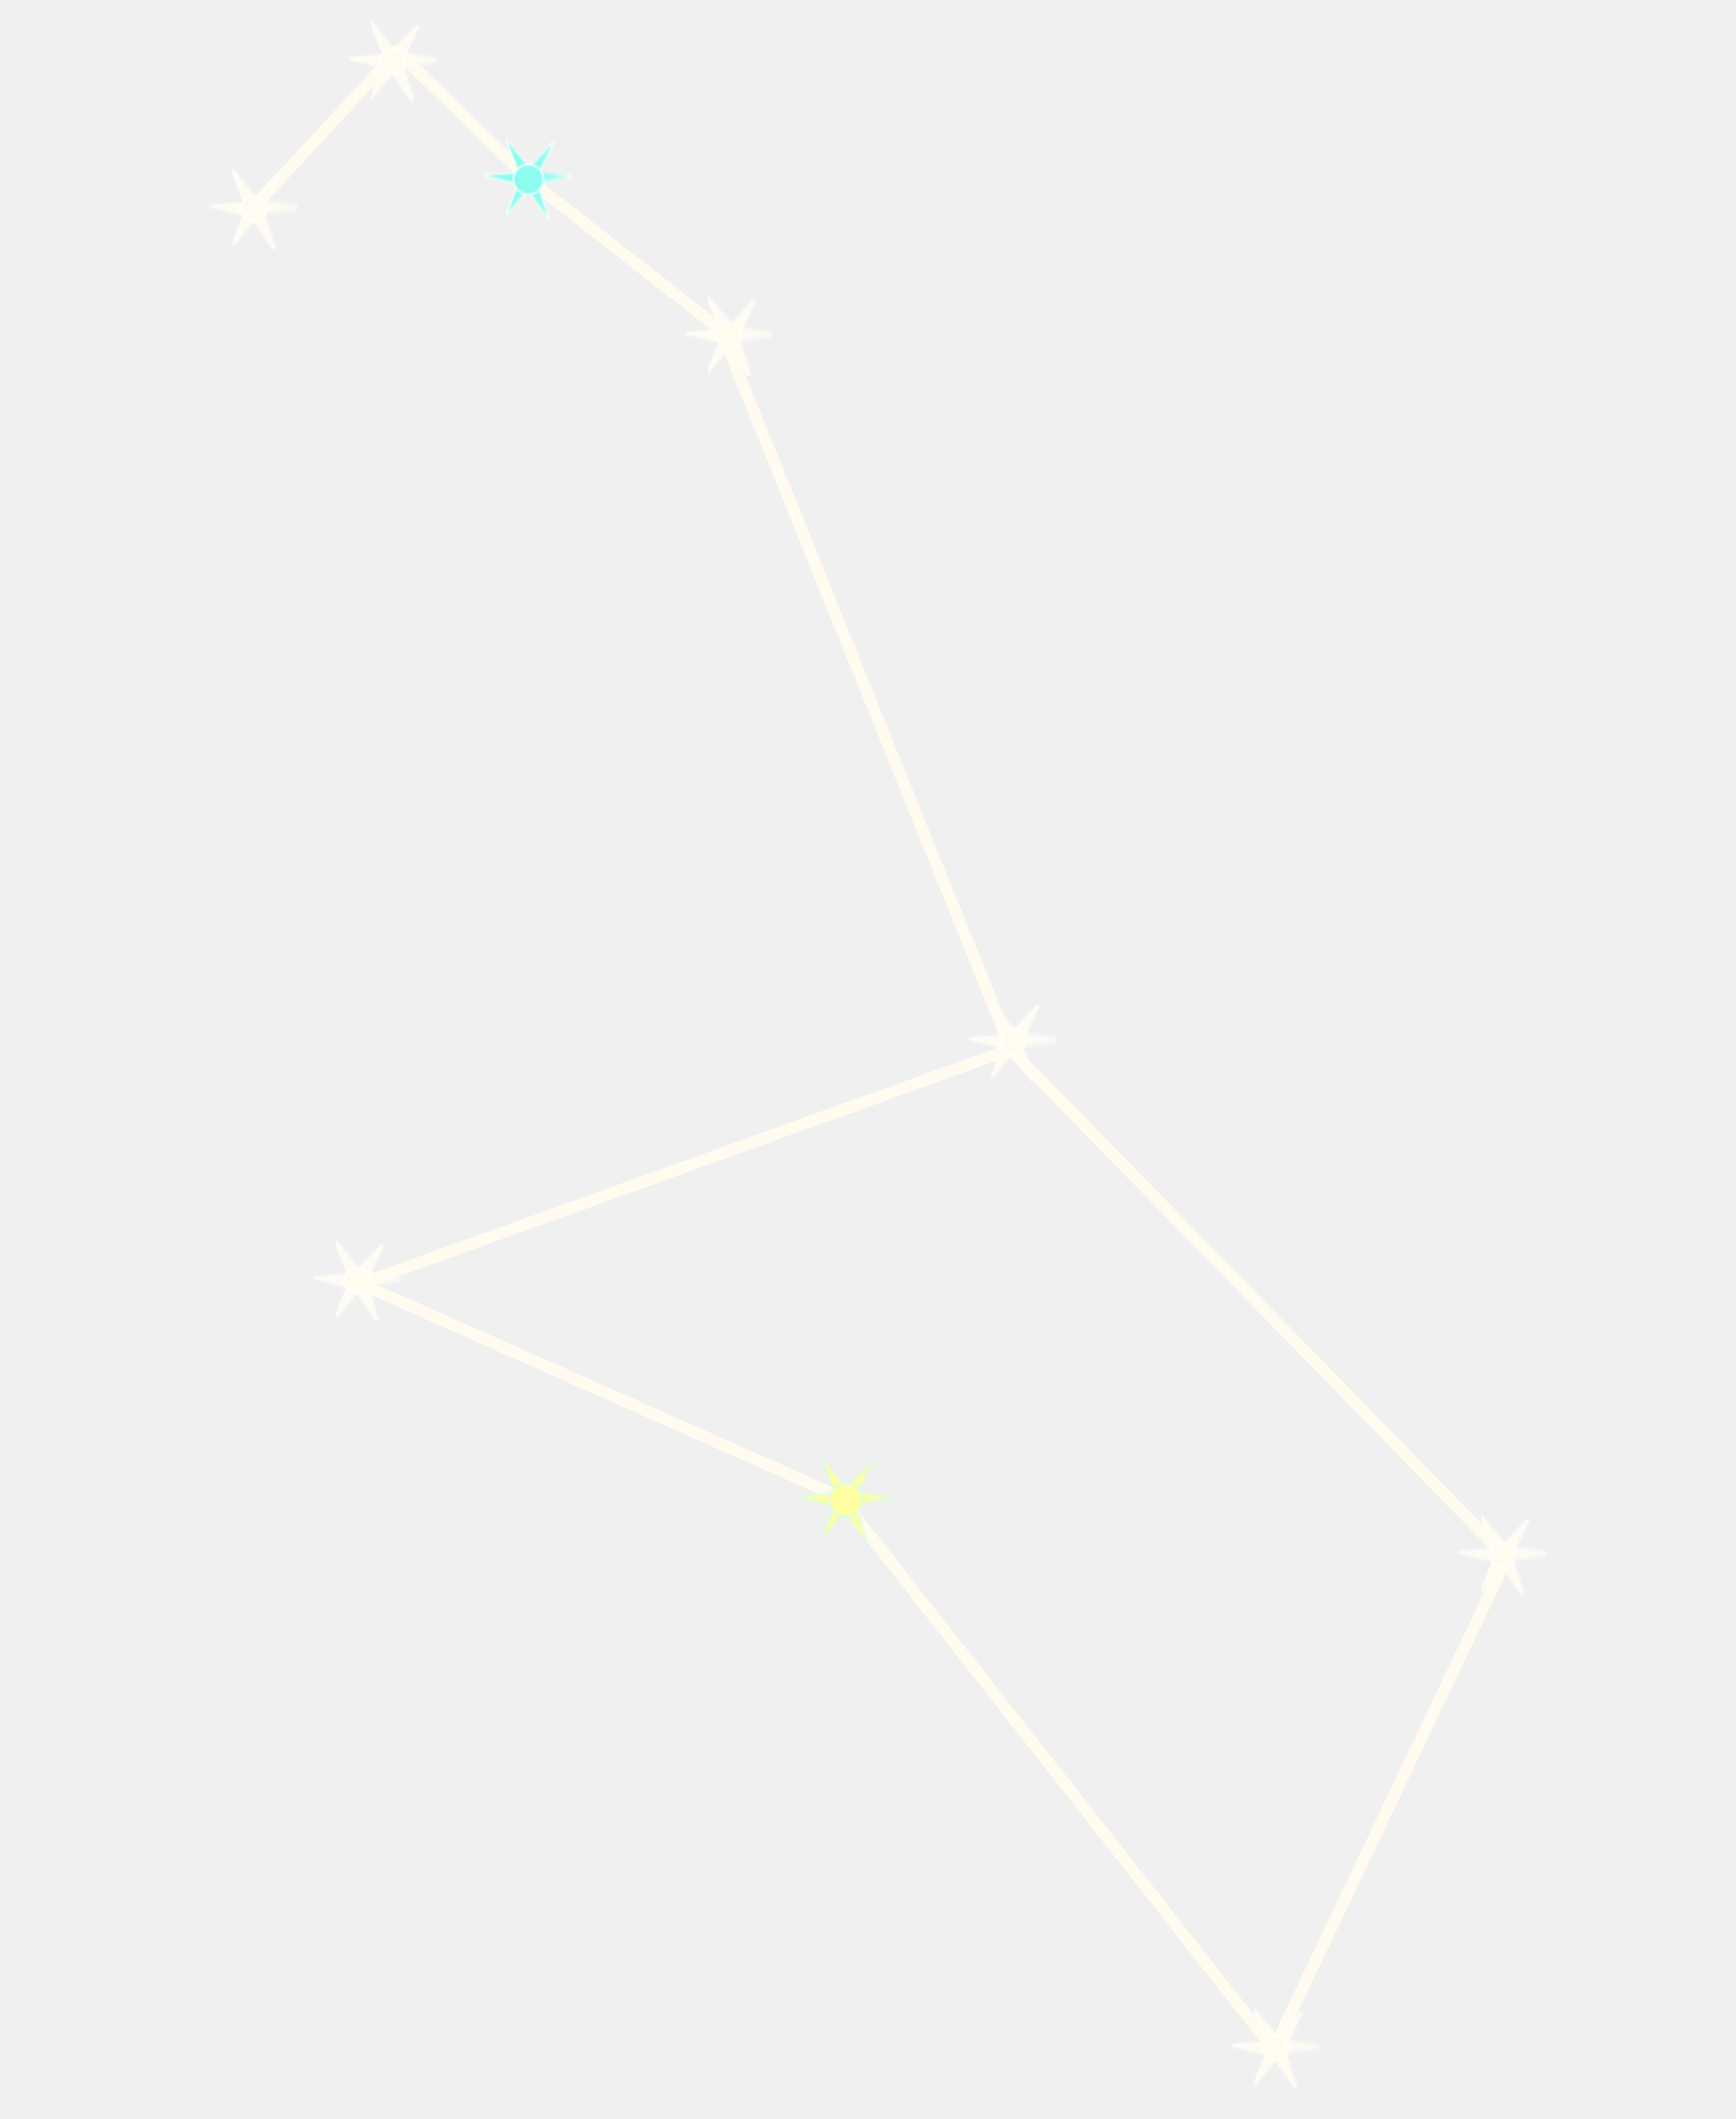
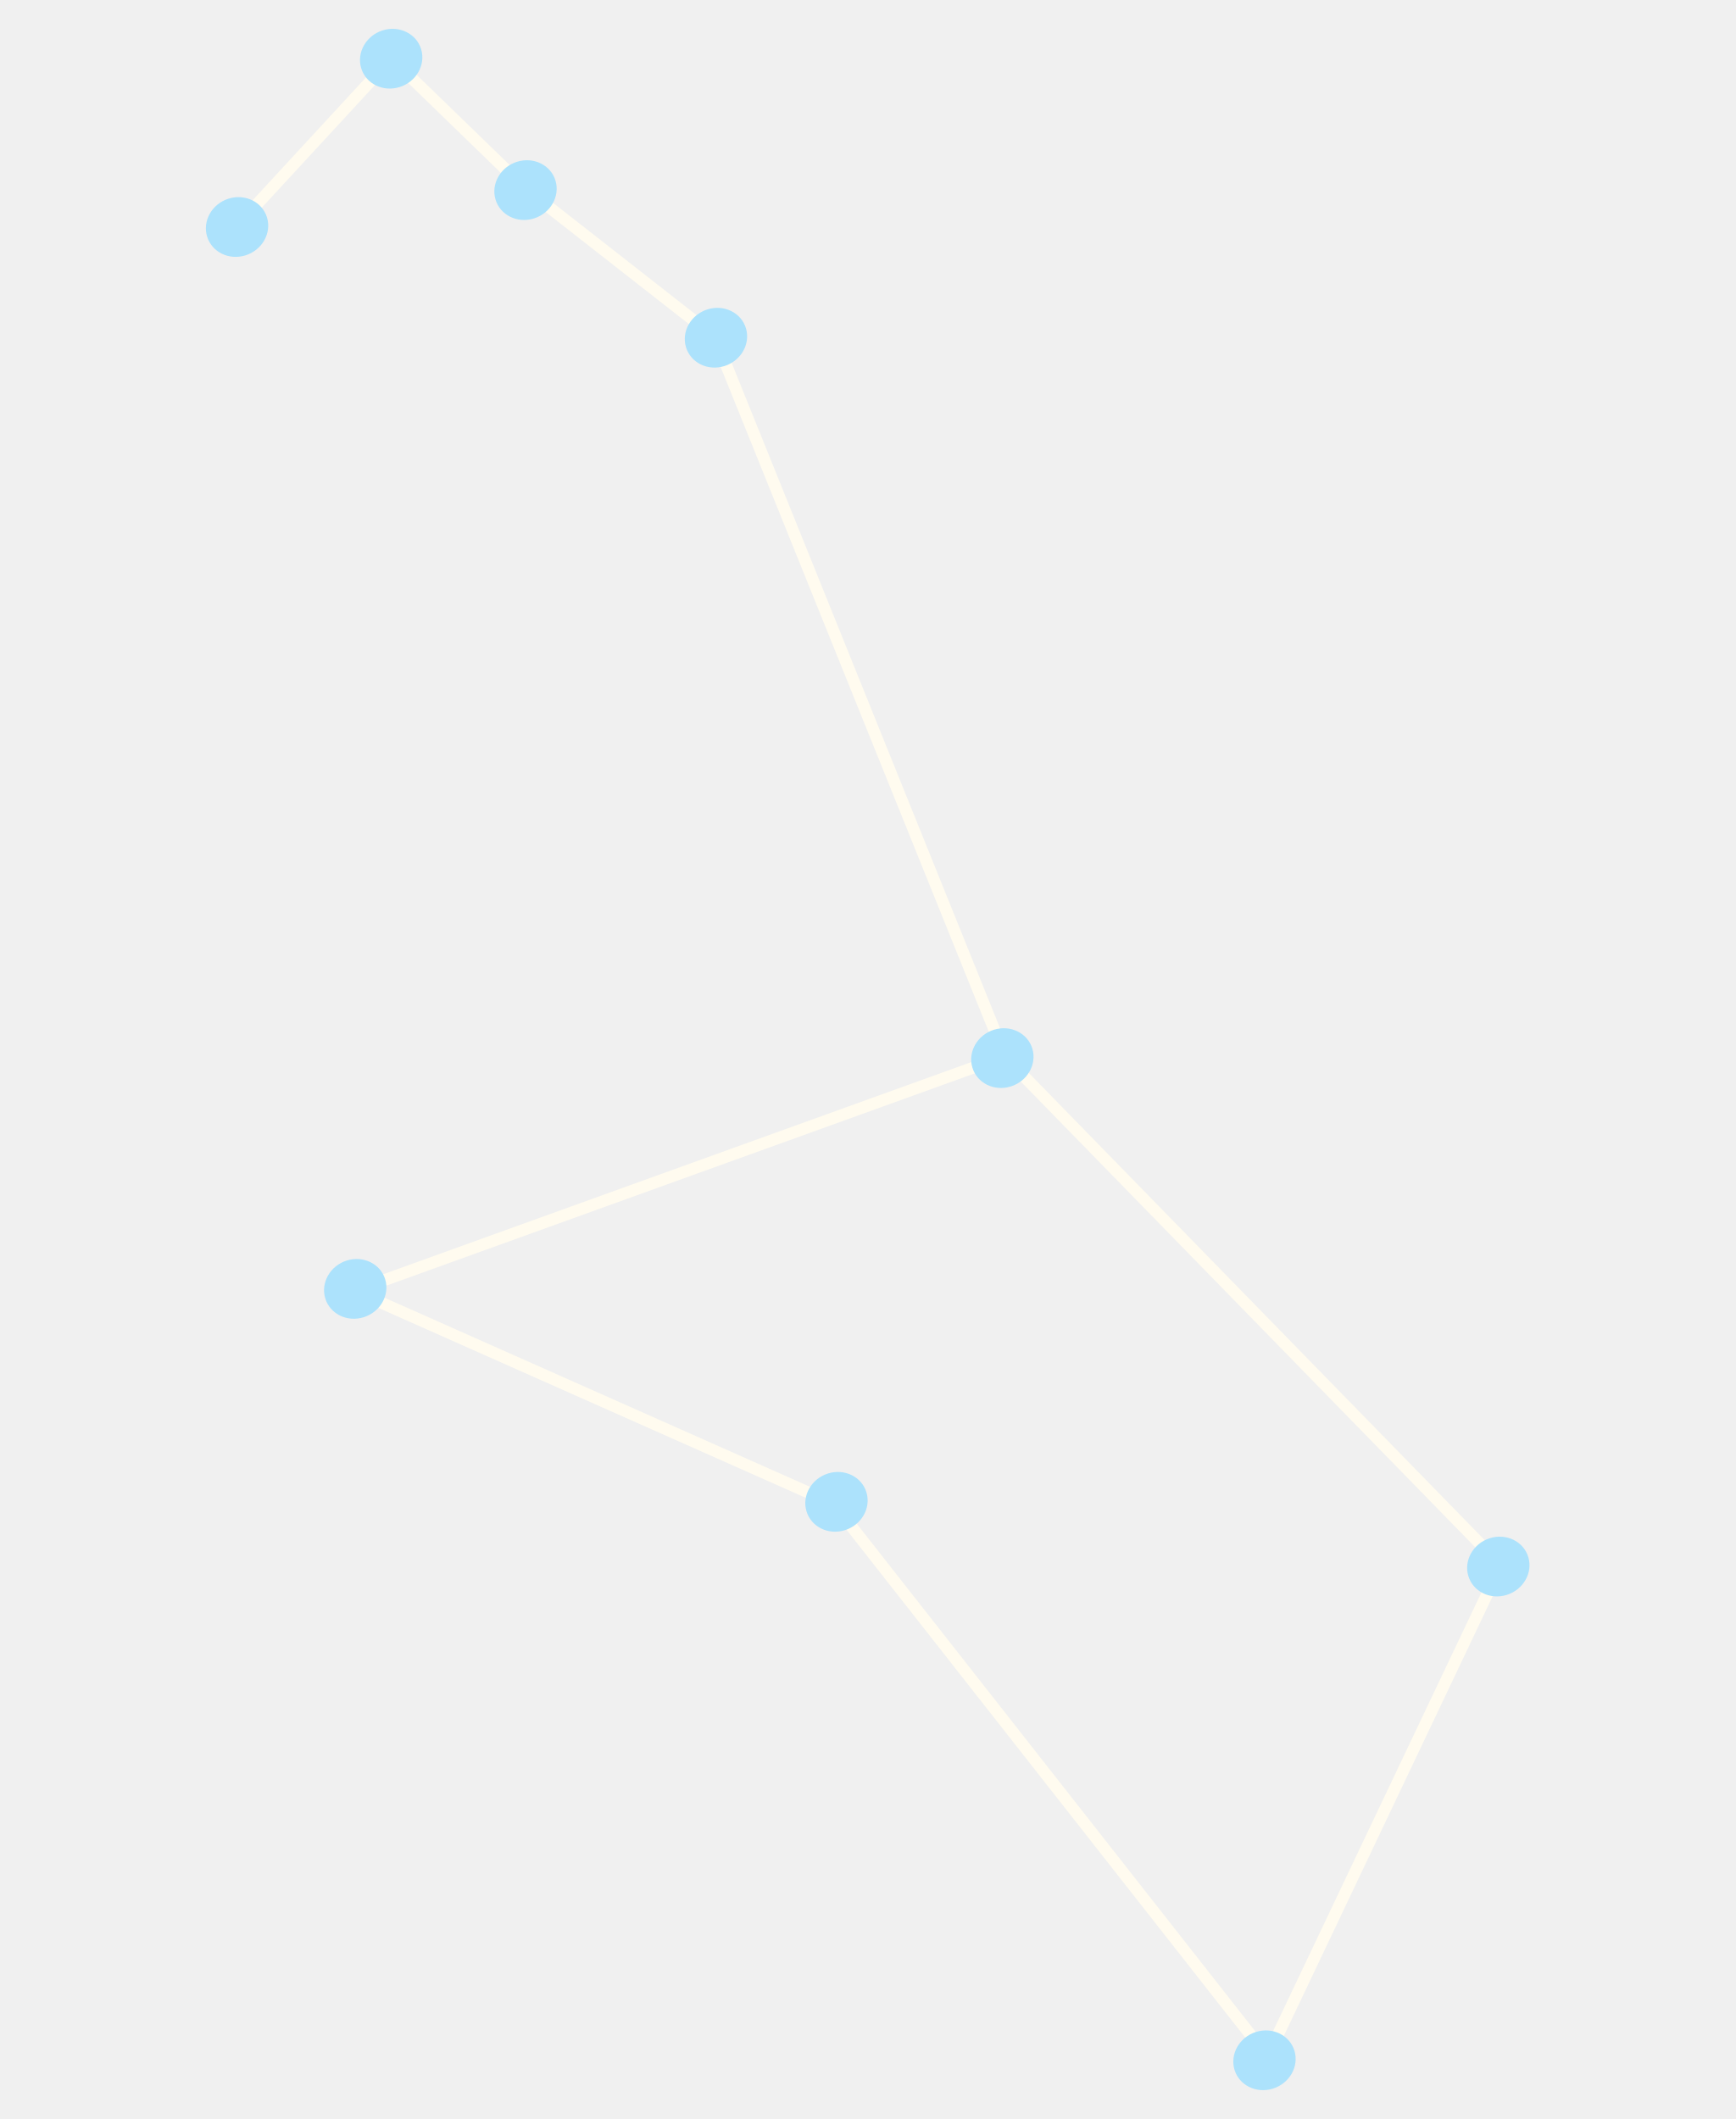
- <svg xmlns="http://www.w3.org/2000/svg" id="svg3938" version="1.1" viewBox="0 0 157.083 191.823" height="725" width="593.701">
-   <defs id="defs3932">
-     <filter height="1.098" y="-0.049" width="1.109" x="-0.055" id="filter5876-4-22" style="color-interpolation-filters:sRGB">
-       <feGaussianBlur id="feGaussianBlur5878-2-1" stdDeviation="0.389" />
-     </filter>
-     <filter height="1.101" y="-0.05" width="1.116" x="-0.058" id="filter5880-2-30" style="color-interpolation-filters:sRGB">
-       <feGaussianBlur id="feGaussianBlur5882-9-2" stdDeviation="0.399" />
-     </filter>
-     <filter height="1.185" y="-0.092" width="1.185" x="-0.092" id="filter5884-6-96" style="color-interpolation-filters:sRGB">
-       <feGaussianBlur id="feGaussianBlur5886-7-7" stdDeviation="0.389" />
-     </filter>
-     <filter height="1.098" y="-0.049" width="1.109" x="-0.055" id="filter5876-4-8" style="color-interpolation-filters:sRGB">
-       <feGaussianBlur id="feGaussianBlur5878-2-50" stdDeviation="0.389" />
-     </filter>
-     <filter height="1.101" y="-0.05" width="1.116" x="-0.058" id="filter5880-2-0" style="color-interpolation-filters:sRGB">
-       <feGaussianBlur id="feGaussianBlur5882-9-9" stdDeviation="0.399" />
-     </filter>
-     <filter height="1.185" y="-0.092" width="1.185" x="-0.092" id="filter5884-6-4" style="color-interpolation-filters:sRGB">
-       <feGaussianBlur id="feGaussianBlur5886-7-2" stdDeviation="0.389" />
-     </filter>
-     <filter height="1.098" y="-0.049" width="1.109" x="-0.055" id="filter5876-4-9" style="color-interpolation-filters:sRGB">
-       <feGaussianBlur id="feGaussianBlur5878-2-0" stdDeviation="0.389" />
-     </filter>
-     <filter height="1.101" y="-0.05" width="1.116" x="-0.058" id="filter5880-2-7" style="color-interpolation-filters:sRGB">
-       <feGaussianBlur id="feGaussianBlur5882-9-0" stdDeviation="0.399" />
-     </filter>
-     <filter height="1.185" y="-0.092" width="1.185" x="-0.092" id="filter5884-6-2" style="color-interpolation-filters:sRGB">
-       <feGaussianBlur id="feGaussianBlur5886-7-1" stdDeviation="0.389" />
-     </filter>
-     <filter height="1.098" y="-0.049" width="1.109" x="-0.055" id="filter5876-4-81" style="color-interpolation-filters:sRGB">
-       <feGaussianBlur id="feGaussianBlur5878-2-13" stdDeviation="0.389" />
-     </filter>
-     <filter height="1.101" y="-0.05" width="1.116" x="-0.058" id="filter5880-2-71" style="color-interpolation-filters:sRGB">
-       <feGaussianBlur id="feGaussianBlur5882-9-1" stdDeviation="0.399" />
-     </filter>
-     <filter height="1.185" y="-0.092" width="1.185" x="-0.092" id="filter5884-6-5" style="color-interpolation-filters:sRGB">
-       <feGaussianBlur id="feGaussianBlur5886-7-64" stdDeviation="0.389" />
-     </filter>
-     <filter style="color-interpolation-filters:sRGB" id="filter5876-4-2-6" x="-0.055" width="1.109" y="-0.049" height="1.098">
-       <feGaussianBlur stdDeviation="0.389" id="feGaussianBlur5878-2-5-2" />
-     </filter>
-     <filter style="color-interpolation-filters:sRGB" id="filter5880-2-3-1" x="-0.058" width="1.116" y="-0.05" height="1.101">
-       <feGaussianBlur stdDeviation="0.399" id="feGaussianBlur5882-9-3-0" />
-     </filter>
-     <filter style="color-interpolation-filters:sRGB" id="filter5884-6-6-9" x="-0.092" width="1.185" y="-0.092" height="1.185">
-       <feGaussianBlur stdDeviation="0.389" id="feGaussianBlur5886-7-6-27" />
-     </filter>
-     <filter height="1.098" y="-0.049" width="1.109" x="-0.055" id="filter5876-4-7" style="color-interpolation-filters:sRGB">
-       <feGaussianBlur id="feGaussianBlur5878-2-3" stdDeviation="0.389" />
-     </filter>
-     <filter height="1.101" y="-0.05" width="1.116" x="-0.058" id="filter5880-2-2" style="color-interpolation-filters:sRGB">
-       <feGaussianBlur id="feGaussianBlur5882-9-4" stdDeviation="0.399" />
-     </filter>
-     <filter height="1.185" y="-0.092" width="1.185" x="-0.092" id="filter5884-6-0" style="color-interpolation-filters:sRGB">
-       <feGaussianBlur id="feGaussianBlur5886-7-18" stdDeviation="0.389" />
-     </filter>
-     <filter height="1.098" y="-0.049" width="1.109" x="-0.055" id="filter5876-4-1" style="color-interpolation-filters:sRGB">
-       <feGaussianBlur id="feGaussianBlur5878-2-39" stdDeviation="0.389" />
-     </filter>
-     <filter height="1.101" y="-0.05" width="1.116" x="-0.058" id="filter5880-2-76" style="color-interpolation-filters:sRGB">
-       <feGaussianBlur id="feGaussianBlur5882-9-20" stdDeviation="0.399" />
-     </filter>
-     <filter height="1.185" y="-0.092" width="1.185" x="-0.092" id="filter5884-6-1" style="color-interpolation-filters:sRGB">
-       <feGaussianBlur id="feGaussianBlur5886-7-8" stdDeviation="0.389" />
-     </filter>
-     <filter style="color-interpolation-filters:sRGB" id="filter5876-5-2-6" x="-0.055" width="1.109" y="-0.049" height="1.098">
-       <feGaussianBlur stdDeviation="0.389" id="feGaussianBlur5878-3-2-8" />
-     </filter>
-     <filter style="color-interpolation-filters:sRGB" id="filter5880-22-7-6" x="-0.058" width="1.116" y="-0.05" height="1.101">
-       <feGaussianBlur stdDeviation="0.399" id="feGaussianBlur5882-2-6-0" />
-     </filter>
-     <filter style="color-interpolation-filters:sRGB" id="filter5884-0-9-1" x="-0.092" width="1.185" y="-0.092" height="1.185">
-       <feGaussianBlur stdDeviation="0.389" id="feGaussianBlur5886-1-7-2" />
-     </filter>
-     <filter height="1.098" y="-0.049" width="1.109" x="-0.055" id="filter5876-4-61" style="color-interpolation-filters:sRGB">
-       <feGaussianBlur id="feGaussianBlur5878-2-9" stdDeviation="0.389" />
-     </filter>
-     <filter height="1.101" y="-0.05" width="1.116" x="-0.058" id="filter5880-2-31" style="color-interpolation-filters:sRGB">
-       <feGaussianBlur id="feGaussianBlur5882-9-27" stdDeviation="0.399" />
-     </filter>
-     <filter height="1.185" y="-0.092" width="1.185" x="-0.092" id="filter5884-6-22" style="color-interpolation-filters:sRGB">
-       <feGaussianBlur id="feGaussianBlur5886-7-21" stdDeviation="0.389" />
-     </filter>
-   </defs>
+ <svg xmlns="http://www.w3.org/2000/svg" width="593.701" height="725" viewBox="0 0 157.083 191.823" version="1.1" id="svg3938">
+   <defs id="defs3932" />
  <g id="layer1">
-     <path id="path4621" d="M 22.629,19.116 35.971,4.662 48.2,16.521 65.247,29.864 91.559,95.092 136.4,141.048 115.277,185.521 75.994,135.489 32.635,116.217 91.188,95.092" style="fill:none;stroke:#fffbef;stroke-width:1.065;stroke-linecap:round;stroke-linejoin:round;paint-order:stroke fill markers" />
+     <path style="fill:none;stroke:#fffbef;stroke-width:1.065;stroke-linecap:round;stroke-linejoin:round;paint-order:stroke fill markers" d="M 22.09,19.754 35.431,5.3 47.66,17.159 64.707,30.502 91.019,95.73 135.861,141.686 114.737,186.159 75.455,136.127 32.096,116.855 90.649,95.73" id="path4621" />
  </g>
  <g id="layer2">
-     <g id="g6289-7" transform="matrix(0.7879137,0,0,0.788356,-10.15263,51.87838)" style="stroke-width:1.269">
-       <path style="fill:#fffbef;fill-opacity:1;stroke:#ffffff;stroke-width:0.749;stroke-linecap:round;stroke-linejoin:round;stroke-miterlimit:4;stroke-dasharray:none;stroke-opacity:1;paint-order:stroke fill markers;filter:url(#filter5876-4-22)" id="path4835-7-2" d="m 101.295,55.859 -5.665,-8.266 -10.115,-2.401 9.992,-0.773 7.137,-7.559 -4.326,9.04 z" transform="matrix(0.4499602,0,0,0.4473463,85.91537,33.26788)" />
-       <path d="m 104.106,57.339 -5.665,-8.266 -10.115,-2.401 9.992,-0.773 7.137,-7.559 -4.326,9.04 z" id="path4835-9-9-3" style="fill:#fffbef;fill-opacity:1;stroke:#ffffff;stroke-width:0.769;stroke-linecap:round;stroke-linejoin:round;stroke-miterlimit:4;stroke-dasharray:none;stroke-opacity:1;paint-order:stroke fill markers;filter:url(#filter5880-2-30)" transform="matrix(0.2472567,0.3603435,-0.3624629,0.2458298,121.9402,6.177833)" />
-       <circle style="fill:#fffbef;fill-opacity:1;stroke:#ffffff;stroke-width:1.27;stroke-linecap:round;stroke-linejoin:round;stroke-miterlimit:4;stroke-dasharray:none;stroke-opacity:1;paint-order:stroke fill markers;filter:url(#filter5884-6-96)" id="path4876-3-9" cx="96.549" cy="45.996" r="5.052" transform="matrix(0.2655287,0,0,0.2638588,103.5847,41.60163)" />
-     </g>
-     <g id="g6289-5" transform="matrix(0.7879137,0,0,0.788356,-35.81051,-11.99904)" style="stroke-width:1.269">
-       <path style="fill:#fffbef;fill-opacity:1;stroke:#ffffff;stroke-width:0.749;stroke-linecap:round;stroke-linejoin:round;stroke-miterlimit:4;stroke-dasharray:none;stroke-opacity:1;paint-order:stroke fill markers;filter:url(#filter5876-4-8)" id="path4835-7-6" d="m 101.295,55.859 -5.665,-8.266 -10.115,-2.401 9.992,-0.773 7.137,-7.559 -4.326,9.04 z" transform="matrix(0.4499602,0,0,0.4473463,85.91537,33.26788)" />
-       <path d="m 104.106,57.339 -5.665,-8.266 -10.115,-2.401 9.992,-0.773 7.137,-7.559 -4.326,9.04 z" id="path4835-9-9-81" style="fill:#fffbef;fill-opacity:1;stroke:#ffffff;stroke-width:0.769;stroke-linecap:round;stroke-linejoin:round;stroke-miterlimit:4;stroke-dasharray:none;stroke-opacity:1;paint-order:stroke fill markers;filter:url(#filter5880-2-0)" transform="matrix(0.2472567,0.3603435,-0.3624629,0.2458298,121.9402,6.177833)" />
-       <circle style="fill:#fffbef;fill-opacity:1;stroke:#ffffff;stroke-width:1.27;stroke-linecap:round;stroke-linejoin:round;stroke-miterlimit:4;stroke-dasharray:none;stroke-opacity:1;paint-order:stroke fill markers;filter:url(#filter5884-6-4)" id="path4876-3-4" cx="96.549" cy="45.996" r="5.052" transform="matrix(0.2655287,0,0,0.2638588,103.5847,41.60163)" />
-     </g>
-     <g id="g6289-0" transform="matrix(0.7879137,0,0,0.788356,-78.84091,-23.49163)" style="stroke-width:1.269">
-       <path style="fill:#fffbef;fill-opacity:1;stroke:#ffffff;stroke-width:0.749;stroke-linecap:round;stroke-linejoin:round;stroke-miterlimit:4;stroke-dasharray:none;stroke-opacity:1;paint-order:stroke fill markers;filter:url(#filter5876-4-9)" id="path4835-7-5" d="m 101.295,55.859 -5.665,-8.266 -10.115,-2.401 9.992,-0.773 7.137,-7.559 -4.326,9.04 z" transform="matrix(0.4499602,0,0,0.4473463,85.91537,33.26788)" />
-       <path d="m 104.106,57.339 -5.665,-8.266 -10.115,-2.401 9.992,-0.773 7.137,-7.559 -4.326,9.04 z" id="path4835-9-9-9" style="fill:#fffbef;fill-opacity:1;stroke:#ffffff;stroke-width:0.769;stroke-linecap:round;stroke-linejoin:round;stroke-miterlimit:4;stroke-dasharray:none;stroke-opacity:1;paint-order:stroke fill markers;filter:url(#filter5880-2-7)" transform="matrix(0.2472567,0.3603435,-0.3624629,0.2458298,121.9402,6.177833)" />
-       <circle style="fill:#fffbef;fill-opacity:1;stroke:#ffffff;stroke-width:1.27;stroke-linecap:round;stroke-linejoin:round;stroke-miterlimit:4;stroke-dasharray:none;stroke-opacity:1;paint-order:stroke fill markers;filter:url(#filter5884-6-2)" id="path4876-3-0" cx="96.549" cy="45.996" r="5.052" transform="matrix(0.2655287,0,0,0.2638588,103.5847,41.60163)" />
-     </g>
-     <g id="g6289-6" transform="matrix(0.7879137,0,0,0.788356,-66.27924,-36.8551)" style="stroke-width:1.269">
-       <path style="fill:#fffbef;fill-opacity:1;stroke:#ffffff;stroke-width:0.749;stroke-linecap:round;stroke-linejoin:round;stroke-miterlimit:4;stroke-dasharray:none;stroke-opacity:1;paint-order:stroke fill markers;filter:url(#filter5876-4-81)" id="path4835-7-90" d="m 101.295,55.859 -5.665,-8.266 -10.115,-2.401 9.992,-0.773 7.137,-7.559 -4.326,9.04 z" transform="matrix(0.4499602,0,0,0.4473463,85.91537,33.26788)" />
-       <path d="m 104.106,57.339 -5.665,-8.266 -10.115,-2.401 9.992,-0.773 7.137,-7.559 -4.326,9.04 z" id="path4835-9-9-80" style="fill:#fffbef;fill-opacity:1;stroke:#ffffff;stroke-width:0.769;stroke-linecap:round;stroke-linejoin:round;stroke-miterlimit:4;stroke-dasharray:none;stroke-opacity:1;paint-order:stroke fill markers;filter:url(#filter5880-2-71)" transform="matrix(0.2472567,0.3603435,-0.3624629,0.2458298,121.9402,6.177833)" />
-       <circle style="fill:#fffbef;fill-opacity:1;stroke:#ffffff;stroke-width:1.27;stroke-linecap:round;stroke-linejoin:round;stroke-miterlimit:4;stroke-dasharray:none;stroke-opacity:1;paint-order:stroke fill markers;filter:url(#filter5884-6-5)" id="path4876-3-29" cx="96.549" cy="45.996" r="5.052" transform="matrix(0.2655287,0,0,0.2638588,103.5847,41.60163)" />
-     </g>
-     <g id="g6092-7" transform="matrix(0.7879137,0,0,0.788356,-50.29064,-36.3672)" style="stroke-width:1.269">
-       <path transform="matrix(0.4499602,0,0,0.4473463,81.14593,46.08954)" d="m 101.295,55.859 -5.665,-8.266 -10.115,-2.401 9.992,-0.773 7.137,-7.559 -4.326,9.04 z" id="path4835-7-7-9" style="fill:#8efbef;fill-opacity:1;stroke:#ffffff;stroke-width:0.749;stroke-linecap:round;stroke-linejoin:round;stroke-miterlimit:4;stroke-dasharray:none;stroke-opacity:1;paint-order:stroke fill markers;filter:url(#filter5876-4-2-6)" />
-       <path transform="matrix(0.2472567,0.3603435,-0.3624629,0.2458298,117.1707,18.9995)" style="fill:#8efbef;fill-opacity:1;stroke:#ffffff;stroke-width:0.769;stroke-linecap:round;stroke-linejoin:round;stroke-miterlimit:4;stroke-dasharray:none;stroke-opacity:1;paint-order:stroke fill markers;filter:url(#filter5880-2-3-1)" id="path4835-9-9-8-50" d="m 104.106,57.339 -5.665,-8.266 -10.115,-2.401 9.992,-0.773 7.137,-7.559 -4.326,9.04 z" />
-       <circle transform="matrix(0.3246657,0,0,0.3227156,93.1813,51.89948)" r="5.052" cy="45.996" cx="96.549" id="path4876-3-2-63" style="fill:#8efbef;fill-opacity:1;stroke:#ffffff;stroke-width:1.039;stroke-linecap:round;stroke-linejoin:round;stroke-miterlimit:4;stroke-dasharray:none;stroke-opacity:1;paint-order:stroke fill markers;filter:url(#filter5884-6-6-9)" />
-     </g>
-     <g id="g6289-3" transform="matrix(0.7879137,0,0,0.788356,-69.48647,73.52721)" style="stroke-width:1.269">
-       <path style="fill:#fffbef;fill-opacity:1;stroke:#ffffff;stroke-width:0.749;stroke-linecap:round;stroke-linejoin:round;stroke-miterlimit:4;stroke-dasharray:none;stroke-opacity:1;paint-order:stroke fill markers;filter:url(#filter5876-4-7)" id="path4835-7-26" d="m 101.295,55.859 -5.665,-8.266 -10.115,-2.401 9.992,-0.773 7.137,-7.559 -4.326,9.04 z" transform="matrix(0.4499602,0,0,0.4473463,85.91537,33.26788)" />
-       <path d="m 104.106,57.339 -5.665,-8.266 -10.115,-2.401 9.992,-0.773 7.137,-7.559 -4.326,9.04 z" id="path4835-9-9-0" style="fill:#fffbef;fill-opacity:1;stroke:#ffffff;stroke-width:0.769;stroke-linecap:round;stroke-linejoin:round;stroke-miterlimit:4;stroke-dasharray:none;stroke-opacity:1;paint-order:stroke fill markers;filter:url(#filter5880-2-2)" transform="matrix(0.2472567,0.3603435,-0.3624629,0.2458298,121.9402,6.177833)" />
-       <circle style="fill:#fffbef;fill-opacity:1;stroke:#ffffff;stroke-width:1.27;stroke-linecap:round;stroke-linejoin:round;stroke-miterlimit:4;stroke-dasharray:none;stroke-opacity:1;paint-order:stroke fill markers;filter:url(#filter5884-6-0)" id="path4876-3-7" cx="96.549" cy="45.996" r="5.052" transform="matrix(0.2655287,0,0,0.2638588,103.5847,41.60163)" />
-     </g>
-     <g id="g6289-1" transform="matrix(0.7879137,0,0,0.788356,34.2141,98.38328)" style="stroke-width:1.269">
-       <path style="fill:#fffbef;fill-opacity:1;stroke:#ffffff;stroke-width:0.749;stroke-linecap:round;stroke-linejoin:round;stroke-miterlimit:4;stroke-dasharray:none;stroke-opacity:1;paint-order:stroke fill markers;filter:url(#filter5876-4-1)" id="path4835-7-72" d="m 101.295,55.859 -5.665,-8.266 -10.115,-2.401 9.992,-0.773 7.137,-7.559 -4.326,9.04 z" transform="matrix(0.4499602,0,0,0.4473463,85.91537,33.26788)" />
-       <path d="m 104.106,57.339 -5.665,-8.266 -10.115,-2.401 9.992,-0.773 7.137,-7.559 -4.326,9.04 z" id="path4835-9-9-1" style="fill:#fffbef;fill-opacity:1;stroke:#ffffff;stroke-width:0.769;stroke-linecap:round;stroke-linejoin:round;stroke-miterlimit:4;stroke-dasharray:none;stroke-opacity:1;paint-order:stroke fill markers;filter:url(#filter5880-2-76)" transform="matrix(0.2472567,0.3603435,-0.3624629,0.2458298,121.9402,6.177833)" />
-       <circle style="fill:#fffbef;fill-opacity:1;stroke:#ffffff;stroke-width:1.27;stroke-linecap:round;stroke-linejoin:round;stroke-miterlimit:4;stroke-dasharray:none;stroke-opacity:1;paint-order:stroke fill markers;filter:url(#filter5884-6-1)" id="path4876-3-1" cx="96.549" cy="45.996" r="5.052" transform="matrix(0.2655287,0,0,0.2638588,103.5847,41.60163)" />
-     </g>
-     <g id="g6274-3-1" transform="matrix(0.4703909,0,0,0.4688383,18.79126,93.814)" style="stroke-width:2.129">
-       <g transform="translate(67.16093,40.87951)" id="g6294-9-1" style="stroke-width:2.129">
-         <path style="fill:#ffffa2;fill-opacity:1;stroke:#d2fbef;stroke-width:0.699;stroke-linecap:round;stroke-linejoin:round;stroke-miterlimit:4;stroke-dasharray:none;stroke-opacity:1;paint-order:stroke fill markers;filter:url(#filter5876-5-2-6)" id="path4835-2-6-0" d="m 101.295,55.859 -5.665,-8.266 -10.115,-2.401 9.992,-0.773 7.137,-7.559 -4.326,9.04 z" transform="matrix(0.8081012,0,0,0.8070802,-22.32544,11.57364)" />
-         <path d="m 104.106,57.339 -5.665,-8.266 -10.115,-2.401 9.992,-0.773 7.137,-7.559 -4.326,9.04 z" id="path4835-9-5-9-7" style="fill:#ffffa2;fill-opacity:1;stroke:#d2fbef;stroke-width:0.717;stroke-linecap:round;stroke-linejoin:round;stroke-miterlimit:4;stroke-dasharray:none;stroke-opacity:1;paint-order:stroke fill markers;filter:url(#filter5880-22-7-6)" transform="matrix(0.4440581,0.6501141,-0.6509615,0.443514,42.37293,-37.30089)" />
-         <circle style="fill:#ffffa2;fill-opacity:1;stroke:#d2fbef;stroke-width:0.939;stroke-linecap:round;stroke-linejoin:round;stroke-miterlimit:4;stroke-dasharray:none;stroke-opacity:1;paint-order:stroke fill markers;filter:url(#filter5884-0-9-1)" id="path4876-36-1-8" cx="96.549" cy="45.996" r="5.052" transform="matrix(0.6012705,0,0,0.6004899,-2.362331,21.05021)" />
-       </g>
-     </g>
-     <g id="g6289-97" transform="matrix(0.7879137,0,0,0.788356,13.63435,143.0173)" style="stroke-width:1.269">
-       <path style="fill:#fffbef;fill-opacity:1;stroke:#ffffff;stroke-width:0.749;stroke-linecap:round;stroke-linejoin:round;stroke-miterlimit:4;stroke-dasharray:none;stroke-opacity:1;paint-order:stroke fill markers;filter:url(#filter5876-4-61)" id="path4835-7-96" d="m 101.295,55.859 -5.665,-8.266 -10.115,-2.401 9.992,-0.773 7.137,-7.559 -4.326,9.04 z" transform="matrix(0.4499602,0,0,0.4473463,85.91537,33.26788)" />
-       <path d="m 104.106,57.339 -5.665,-8.266 -10.115,-2.401 9.992,-0.773 7.137,-7.559 -4.326,9.04 z" id="path4835-9-9-6" style="fill:#fffbef;fill-opacity:1;stroke:#ffffff;stroke-width:0.769;stroke-linecap:round;stroke-linejoin:round;stroke-miterlimit:4;stroke-dasharray:none;stroke-opacity:1;paint-order:stroke fill markers;filter:url(#filter5880-2-31)" transform="matrix(0.2472567,0.3603435,-0.3624629,0.2458298,121.9402,6.177833)" />
-       <circle style="fill:#fffbef;fill-opacity:1;stroke:#ffffff;stroke-width:1.27;stroke-linecap:round;stroke-linejoin:round;stroke-miterlimit:4;stroke-dasharray:none;stroke-opacity:1;paint-order:stroke fill markers;filter:url(#filter5884-6-22)" id="path4876-3-40" cx="96.549" cy="45.996" r="5.052" transform="matrix(0.2655287,0,0,0.2638588,103.5847,41.60163)" />
-     </g>
+     <ellipse style="mix-blend-mode:normal;fill:#ace2fc;fill-opacity:1;stroke:none;stroke-width:5.334;stroke-linecap:round;stroke-linejoin:round;stroke-miterlimit:4;stroke-dasharray:none;stroke-dashoffset:0;stroke-opacity:1;paint-order:stroke fill markers" id="circle3223-7-9-5-4-0-2-6-3" cx="-26.02" cy="14.703" rx="2.678" ry="2.846" transform="matrix(-0.2853535,-0.9584223,0.9544123,-0.2984914,0,0)" />
+     <ellipse transform="matrix(-0.2853535,-0.9584223,0.9544123,-0.2984914,0,0)" ry="2.846" rx="2.678" cy="32.422" cx="-15.643" id="circle3223-7-9-5-4-0-2-6-3-1" style="mix-blend-mode:normal;fill:#ace2fc;fill-opacity:1;stroke:none;stroke-width:5.334;stroke-linecap:round;stroke-linejoin:round;stroke-miterlimit:4;stroke-dasharray:none;stroke-dashoffset:0;stroke-opacity:1;paint-order:stroke fill markers" />
+     <ellipse transform="matrix(-0.2853535,-0.9584223,0.9544123,-0.2984914,0,0)" ry="2.846" rx="2.678" cy="40.684" cx="-30.626" id="circle3223-7-9-5-4-0-2-6-3-6" style="mix-blend-mode:normal;fill:#ace2fc;fill-opacity:1;stroke:none;stroke-width:5.334;stroke-linecap:round;stroke-linejoin:round;stroke-miterlimit:4;stroke-dasharray:none;stroke-dashoffset:0;stroke-opacity:1;paint-order:stroke fill markers" />
+     <ellipse transform="matrix(-0.2853535,-0.9584223,0.9544123,-0.2984914,0,0)" ry="2.846" rx="2.678" cy="53.394" cx="-48.528" id="circle3223-7-9-5-4-0-2-6-3-2" style="mix-blend-mode:normal;fill:#ace2fc;fill-opacity:1;stroke:none;stroke-width:5.334;stroke-linecap:round;stroke-linejoin:round;stroke-miterlimit:4;stroke-dasharray:none;stroke-dashoffset:0;stroke-opacity:1;paint-order:stroke fill markers" />
+     <ellipse transform="matrix(-0.2853535,-0.9584223,0.9544123,-0.2984914,0,0)" ry="2.846" rx="2.678" cy="59.633" cx="-118.513" id="circle3223-7-9-5-4-0-2-6-3-8" style="mix-blend-mode:normal;fill:#ace2fc;fill-opacity:1;stroke:none;stroke-width:5.334;stroke-linecap:round;stroke-linejoin:round;stroke-miterlimit:4;stroke-dasharray:none;stroke-dashoffset:0;stroke-opacity:1;paint-order:stroke fill markers" />
+     <ellipse transform="matrix(-0.2853535,-0.9584223,0.9544123,-0.2984914,0,0)" ry="2.846" rx="2.678" cy="-2.476" cx="-120.967" id="circle3223-7-9-5-4-0-2-6-3-60" style="mix-blend-mode:normal;fill:#ace2fc;fill-opacity:1;stroke:none;stroke-width:5.334;stroke-linecap:round;stroke-linejoin:round;stroke-miterlimit:4;stroke-dasharray:none;stroke-dashoffset:0;stroke-opacity:1;paint-order:stroke fill markers" />
+     <ellipse transform="matrix(-0.2853535,-0.9584223,0.9544123,-0.2984914,0,0)" ry="2.846" rx="2.678" cy="33.777" cx="-152.371" id="circle3223-7-9-5-4-0-2-6-3-86" style="mix-blend-mode:normal;fill:#ace2fc;fill-opacity:1;stroke:none;stroke-width:5.334;stroke-linecap:round;stroke-linejoin:round;stroke-miterlimit:4;stroke-dasharray:none;stroke-dashoffset:0;stroke-opacity:1;paint-order:stroke fill markers" />
+     <ellipse transform="matrix(-0.2853535,-0.9584223,0.9544123,-0.2984914,0,0)" ry="2.846" rx="2.678" cy="56.485" cx="-212.19" id="circle3223-7-9-5-4-0-2-6-3-69" style="mix-blend-mode:normal;fill:#ace2fc;fill-opacity:1;stroke:none;stroke-width:5.334;stroke-linecap:round;stroke-linejoin:round;stroke-miterlimit:4;stroke-dasharray:none;stroke-dashoffset:0;stroke-opacity:1;paint-order:stroke fill markers" />
+     <ellipse transform="matrix(-0.2853535,-0.9584223,0.9544123,-0.2984914,0,0)" ry="2.846" rx="2.678" cy="89.529" cx="-175.847" id="circle3223-7-9-5-4-0-2-6-3-4" style="mix-blend-mode:normal;fill:#ace2fc;fill-opacity:1;stroke:none;stroke-width:5.334;stroke-linecap:round;stroke-linejoin:round;stroke-miterlimit:4;stroke-dasharray:none;stroke-dashoffset:0;stroke-opacity:1;paint-order:stroke fill markers" />
  </g>
</svg>
